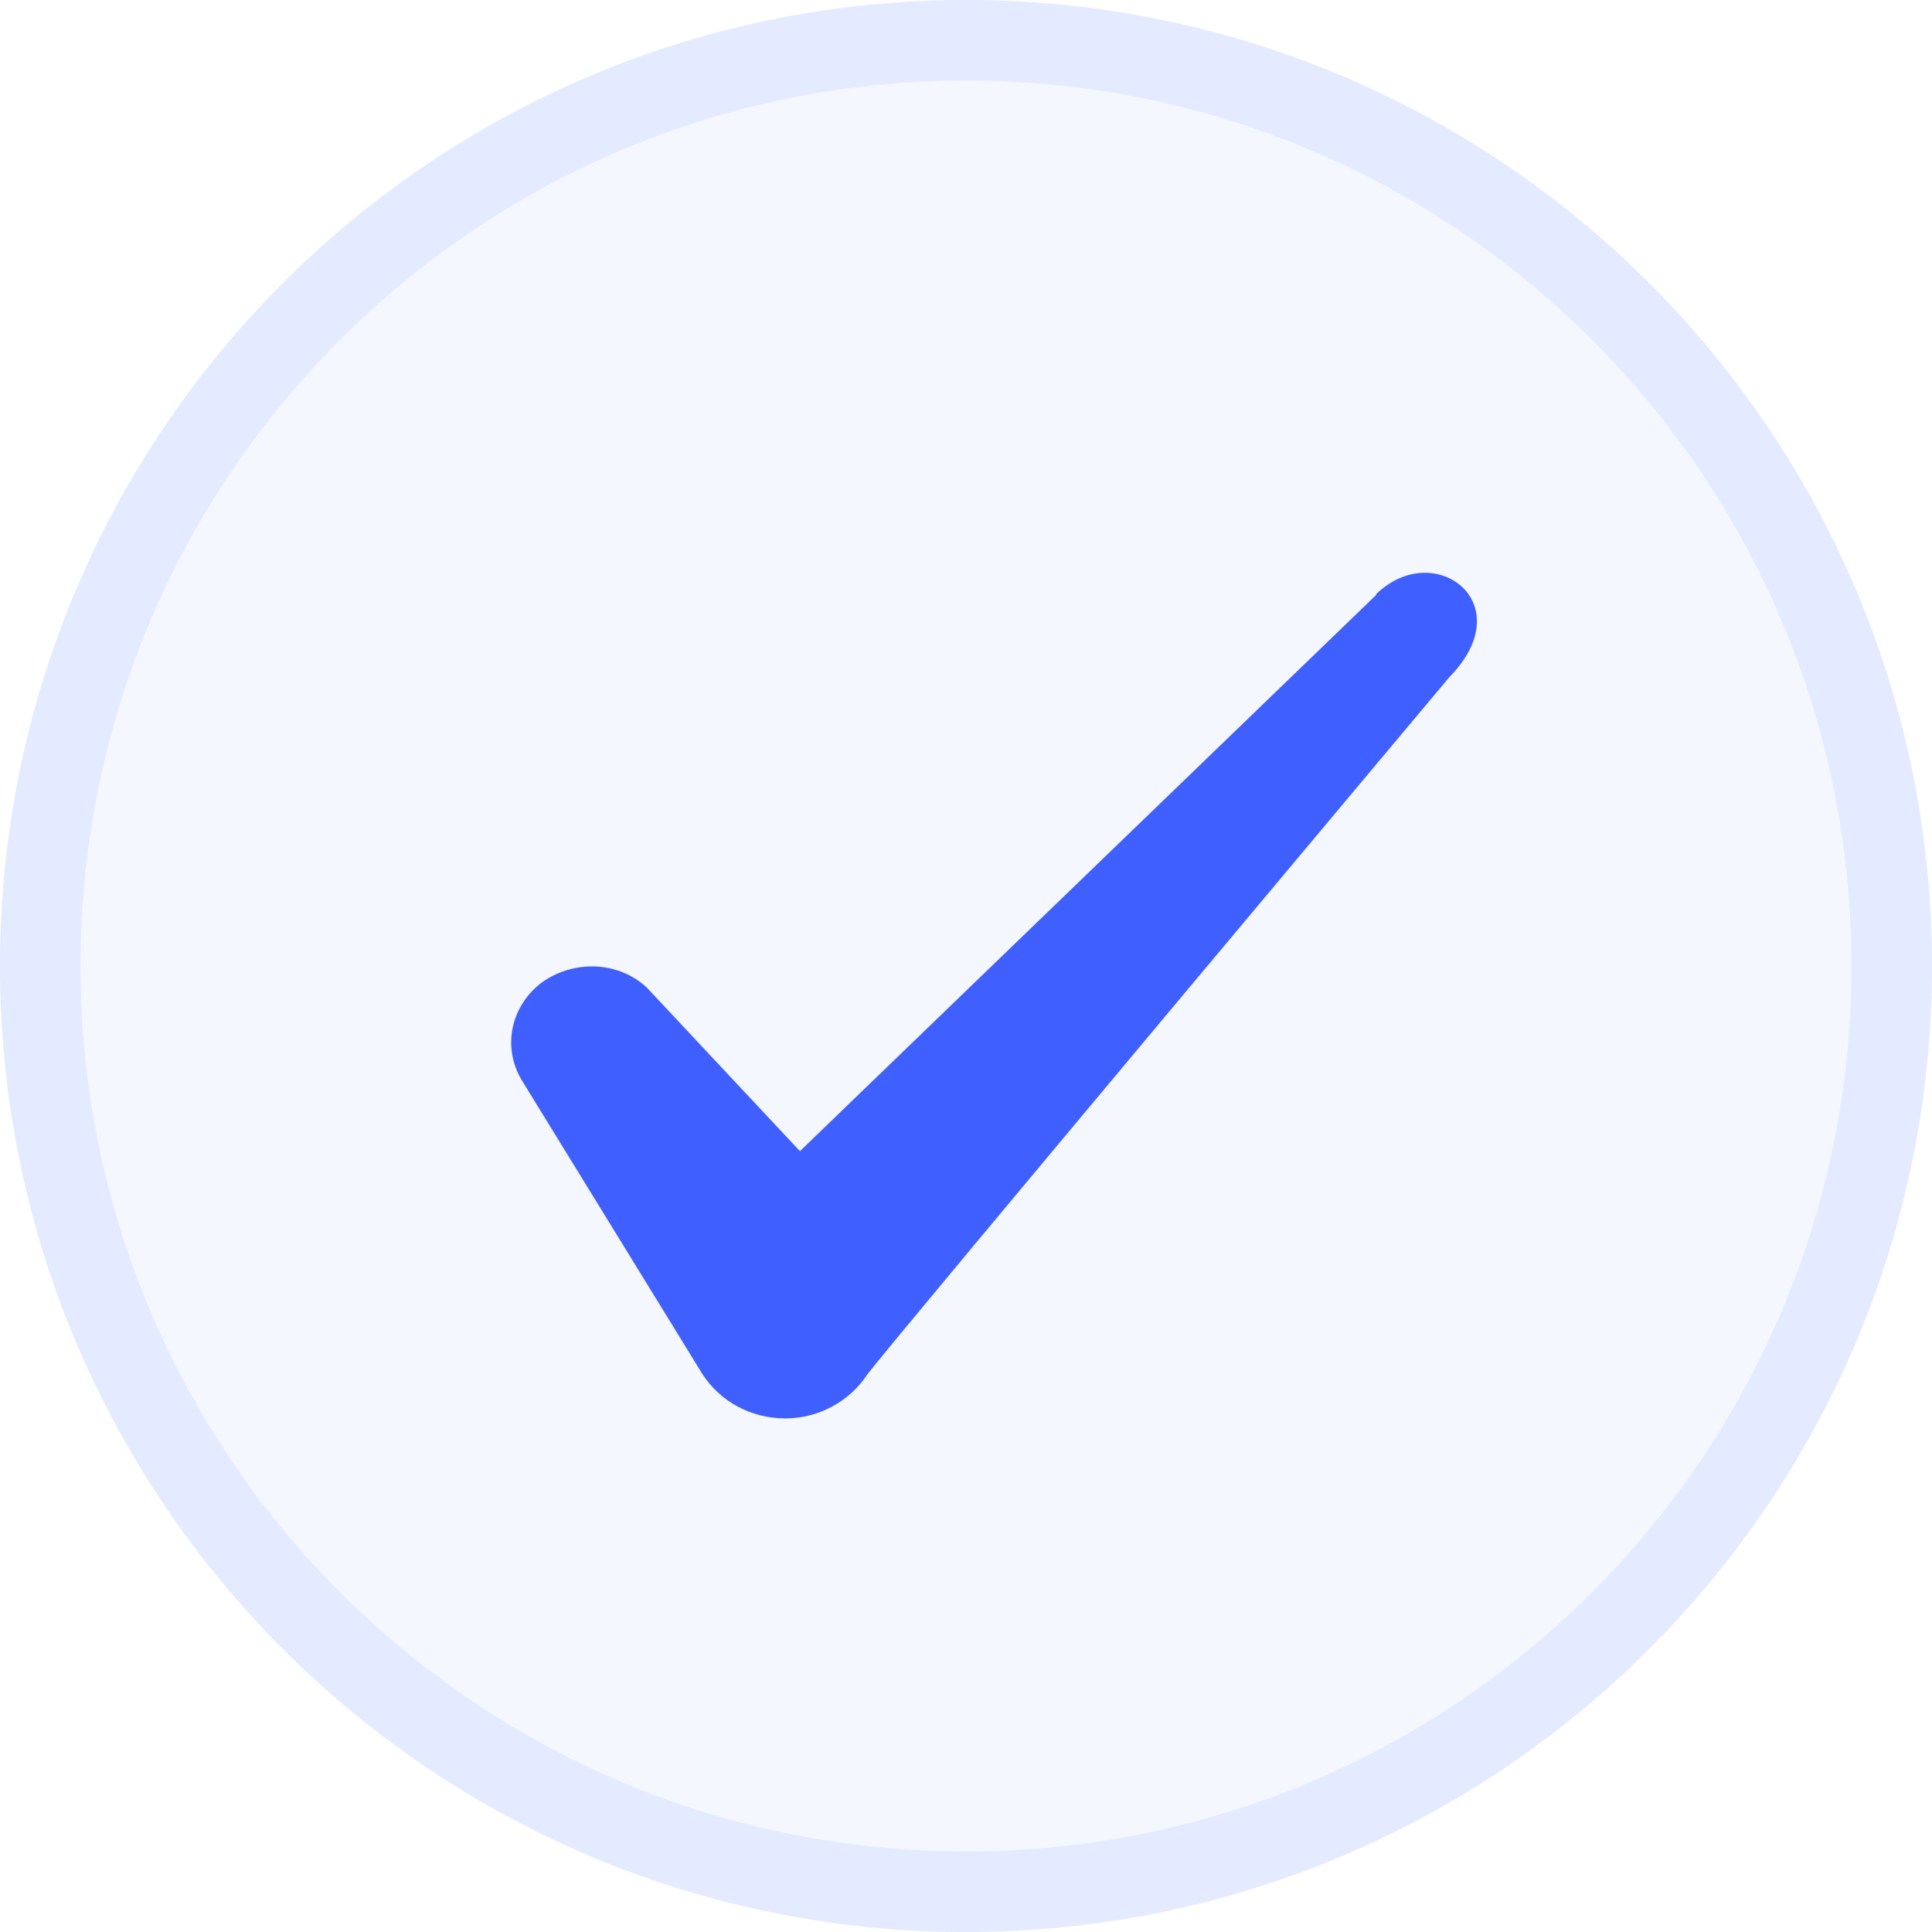
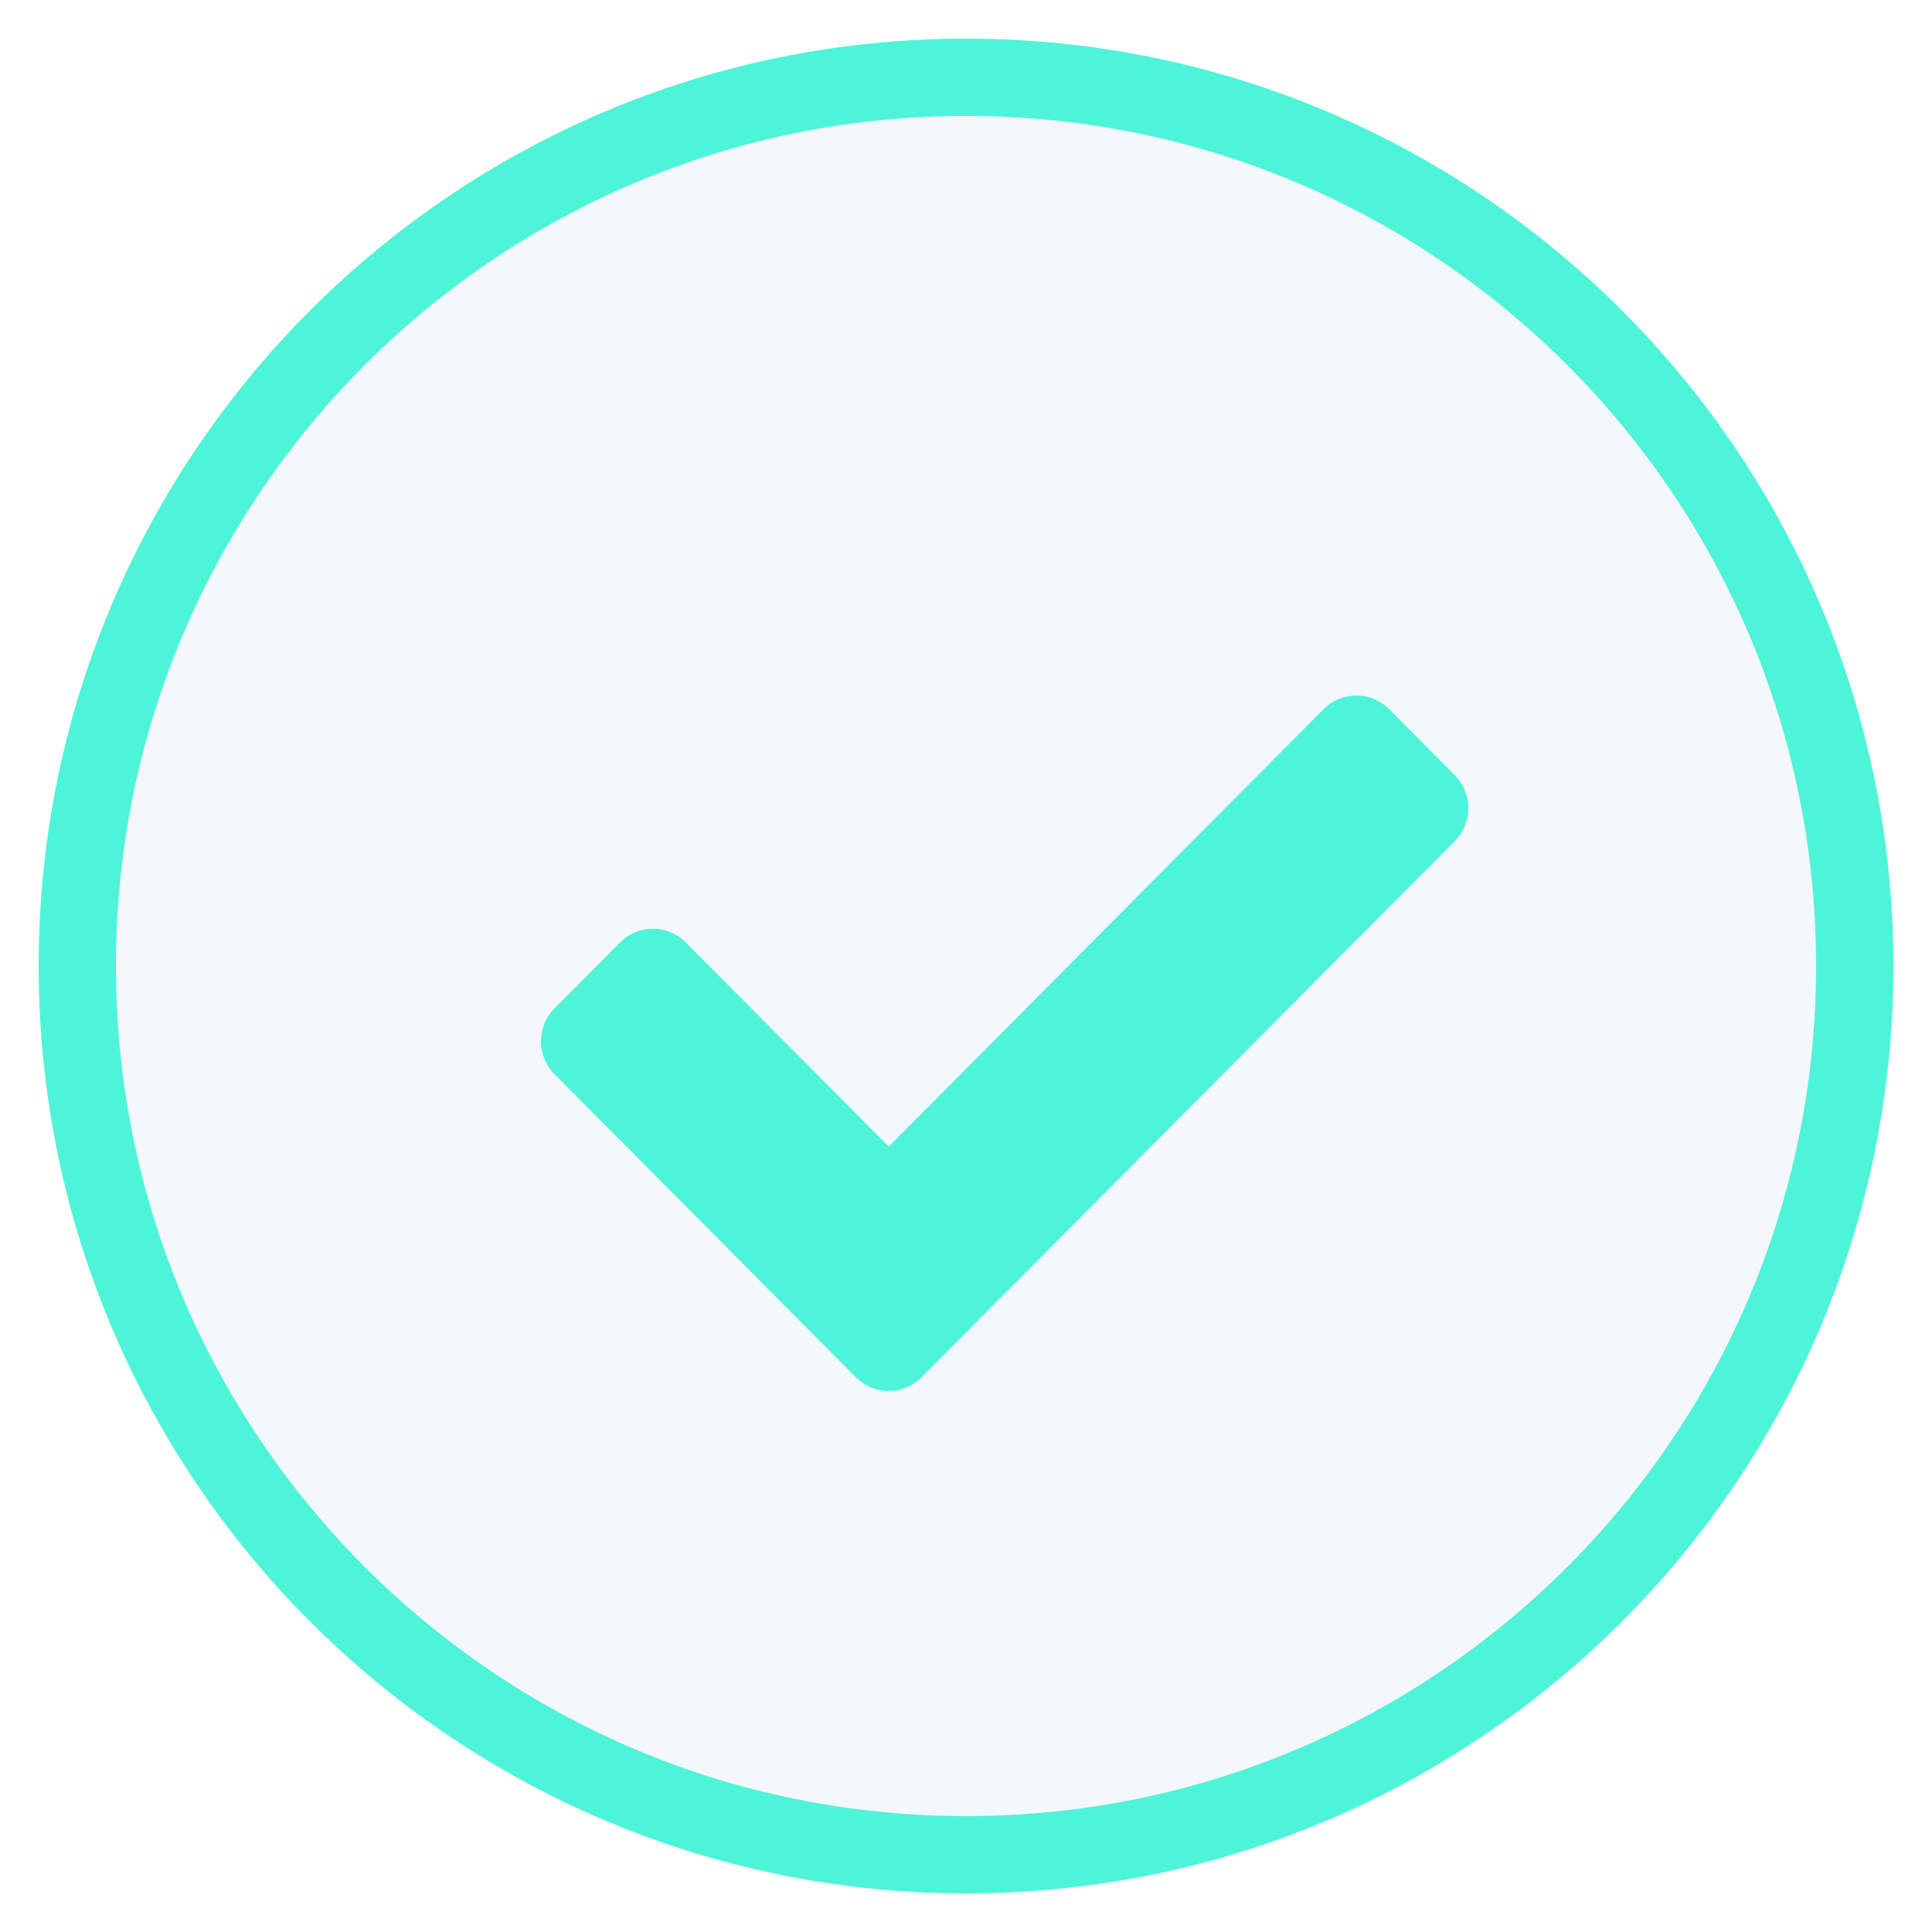
- <svg xmlns="http://www.w3.org/2000/svg" width="24" height="24" viewBox="0 0 24 24" fill="none">
-   <rect x="0.5" y="0.5" width="23" height="23" rx="11.5" fill="#F4F7FE" />
-   <rect x="0.5" y="0.5" width="23" height="23" rx="11.5" stroke="#E4EAFF" />
-   <path fill-rule="evenodd" clip-rule="evenodd" d="M17.096 7.39L9.937 14.3L8.037 12.27C7.686 11.94 7.136 11.92 6.737 12.2C6.346 12.49 6.237 13 6.476 13.41L8.726 17.07C8.947 17.41 9.326 17.62 9.757 17.62C10.166 17.62 10.556 17.41 10.777 17.07C11.136 16.6 18.006 8.41 18.006 8.41C18.907 7.49 17.817 6.68 17.096 7.38V7.39Z" fill="#3F5FFF" />
+ <svg xmlns="http://www.w3.org/2000/svg" width="25" height="25" viewBox="0 0 25 25" fill="none">
+   <path d="M24 12.5C24 6.149 18.851 1 12.5 1C6.149 1 1 6.149 1 12.5C1 18.851 6.149 24 12.5 24C18.851 24 24 18.851 24 12.5Z" fill="#F4F7FE" />
+   <path d="M24 12.5C24 6.149 18.851 1 12.5 1C6.149 1 1 6.149 1 12.5C1 18.851 6.149 24 12.5 24C18.851 24 24 18.851 24 12.5Z" stroke="#4EF4D8" />
+   <path d="M11.076 17.823L7.176 13.901C6.941 13.665 6.941 13.283 7.176 13.047L8.024 12.194C8.259 11.958 8.638 11.958 8.873 12.194L11.5 14.836L17.127 9.177C17.361 8.941 17.741 8.941 17.976 9.177L18.824 10.03C19.059 10.266 19.059 10.648 18.824 10.884L11.924 17.823C11.69 18.059 11.31 18.059 11.076 17.823Z" fill="#4EF4D8" />
</svg>
